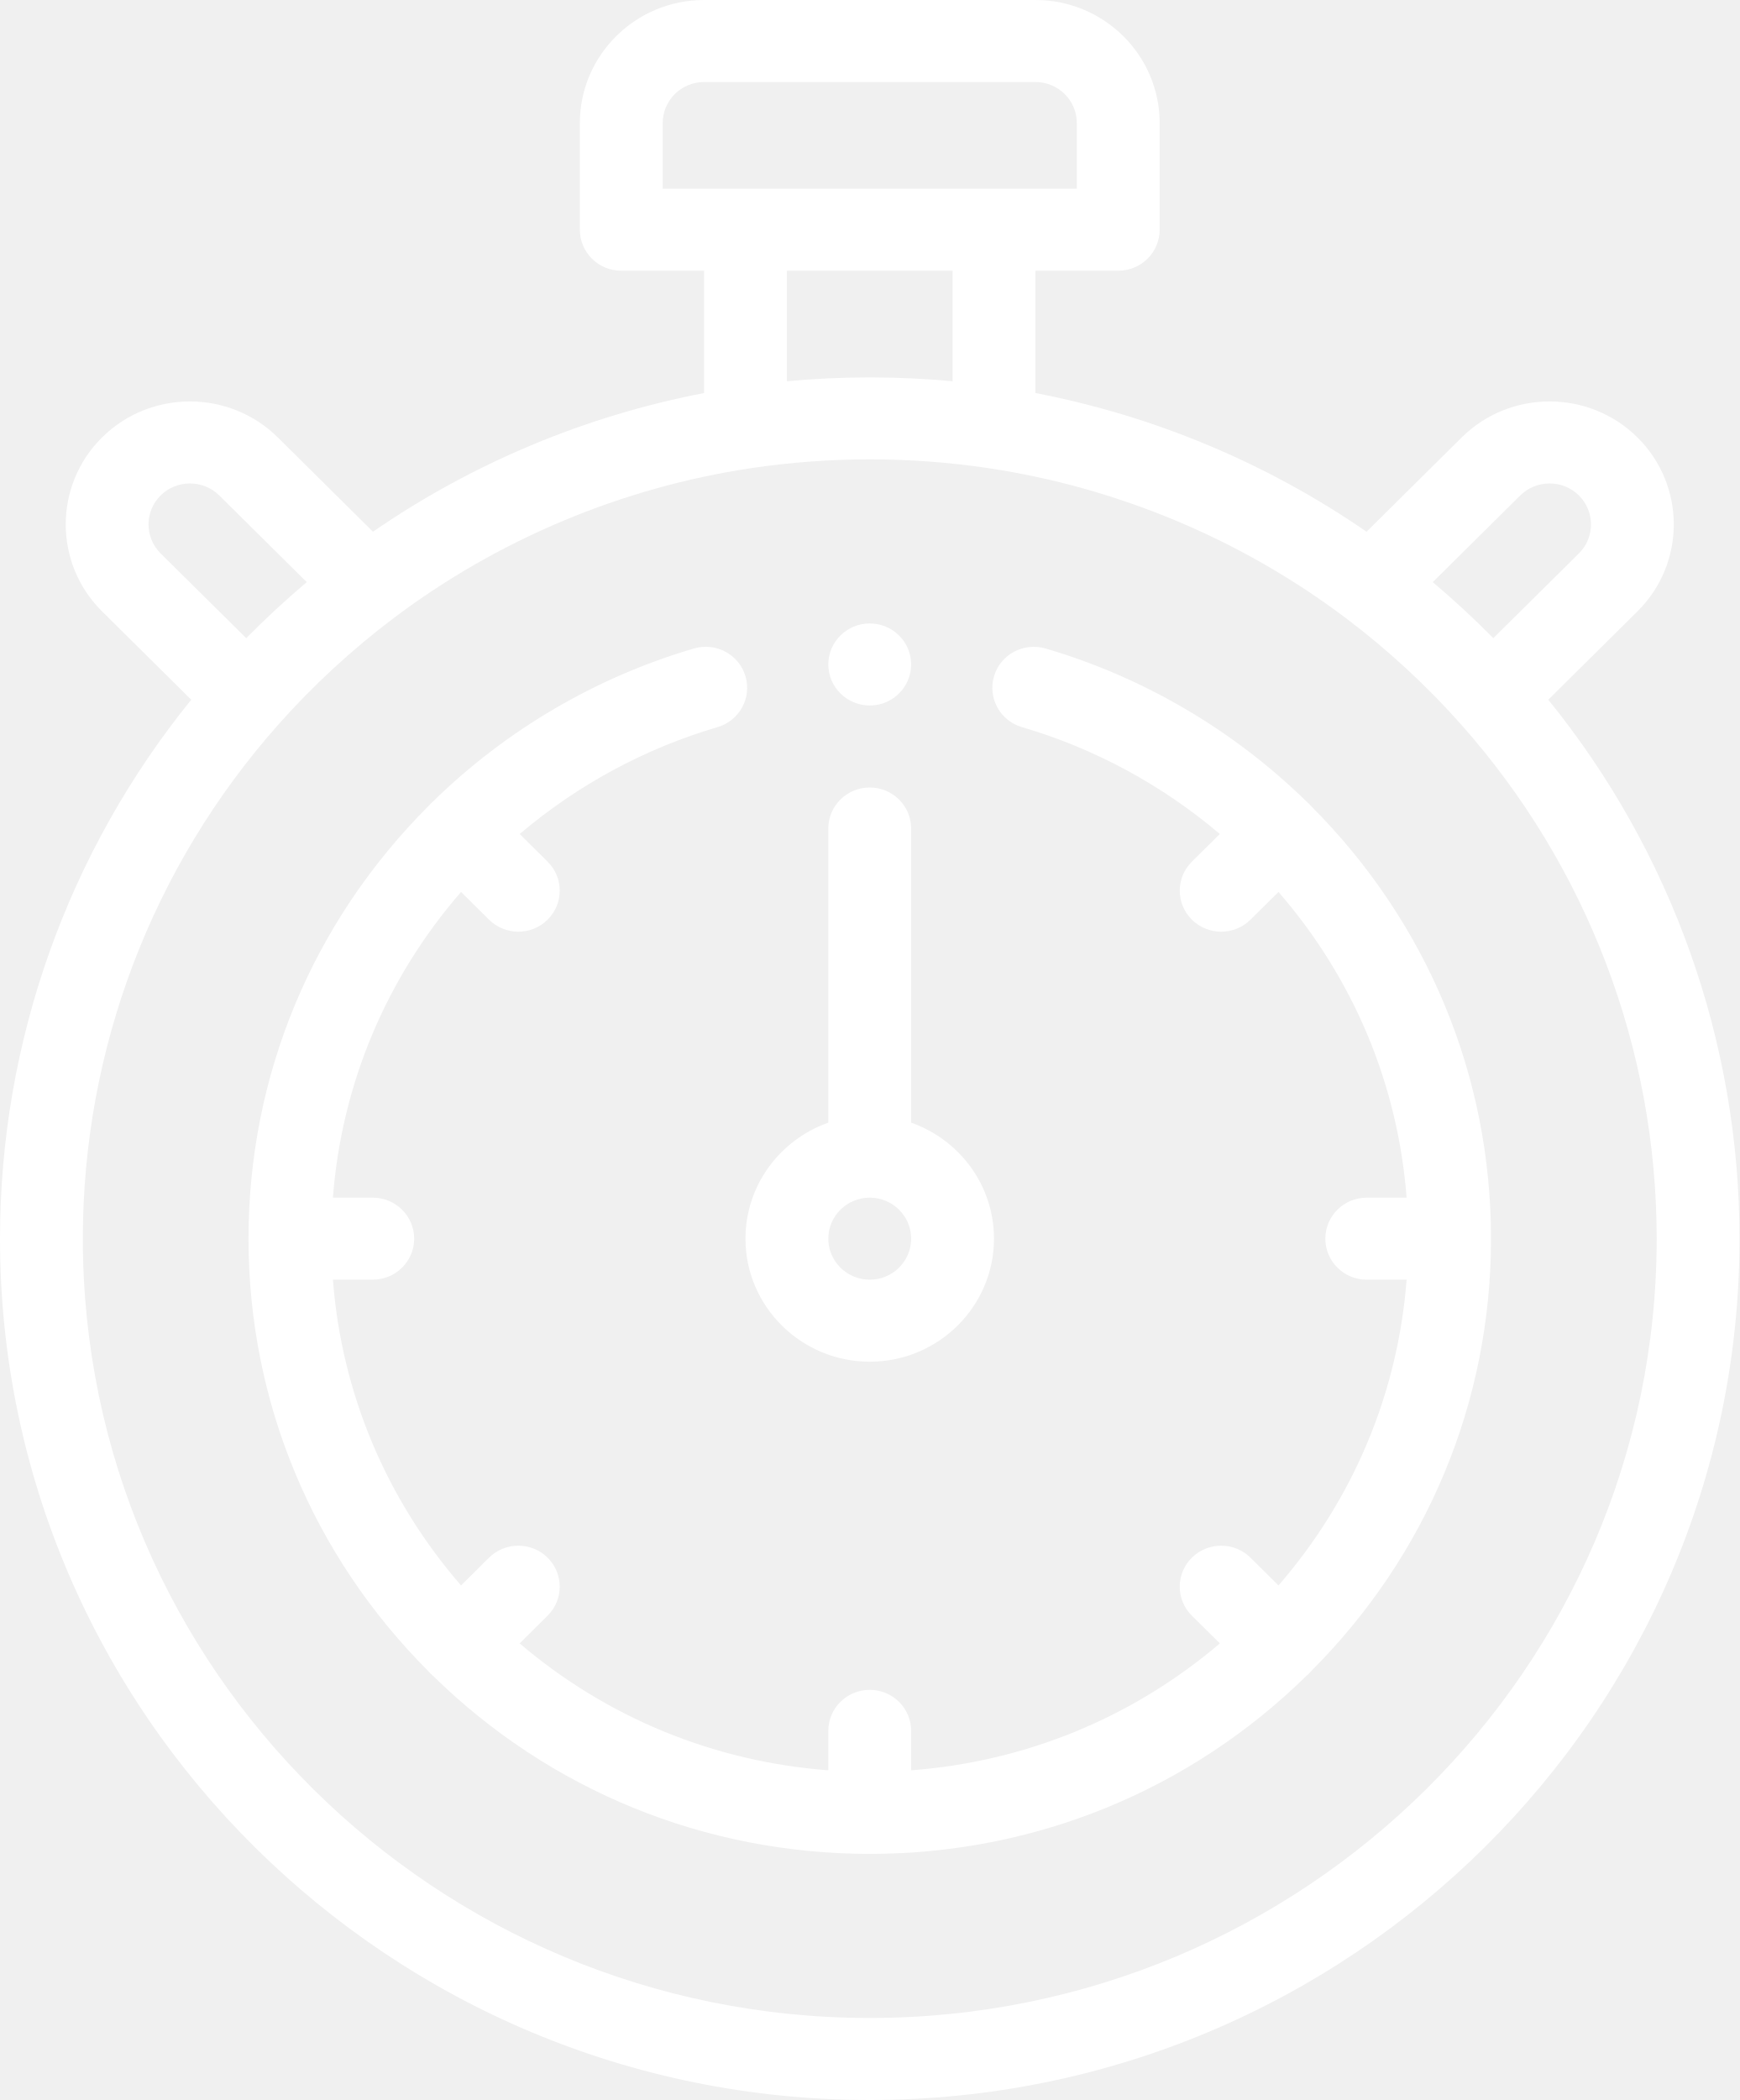
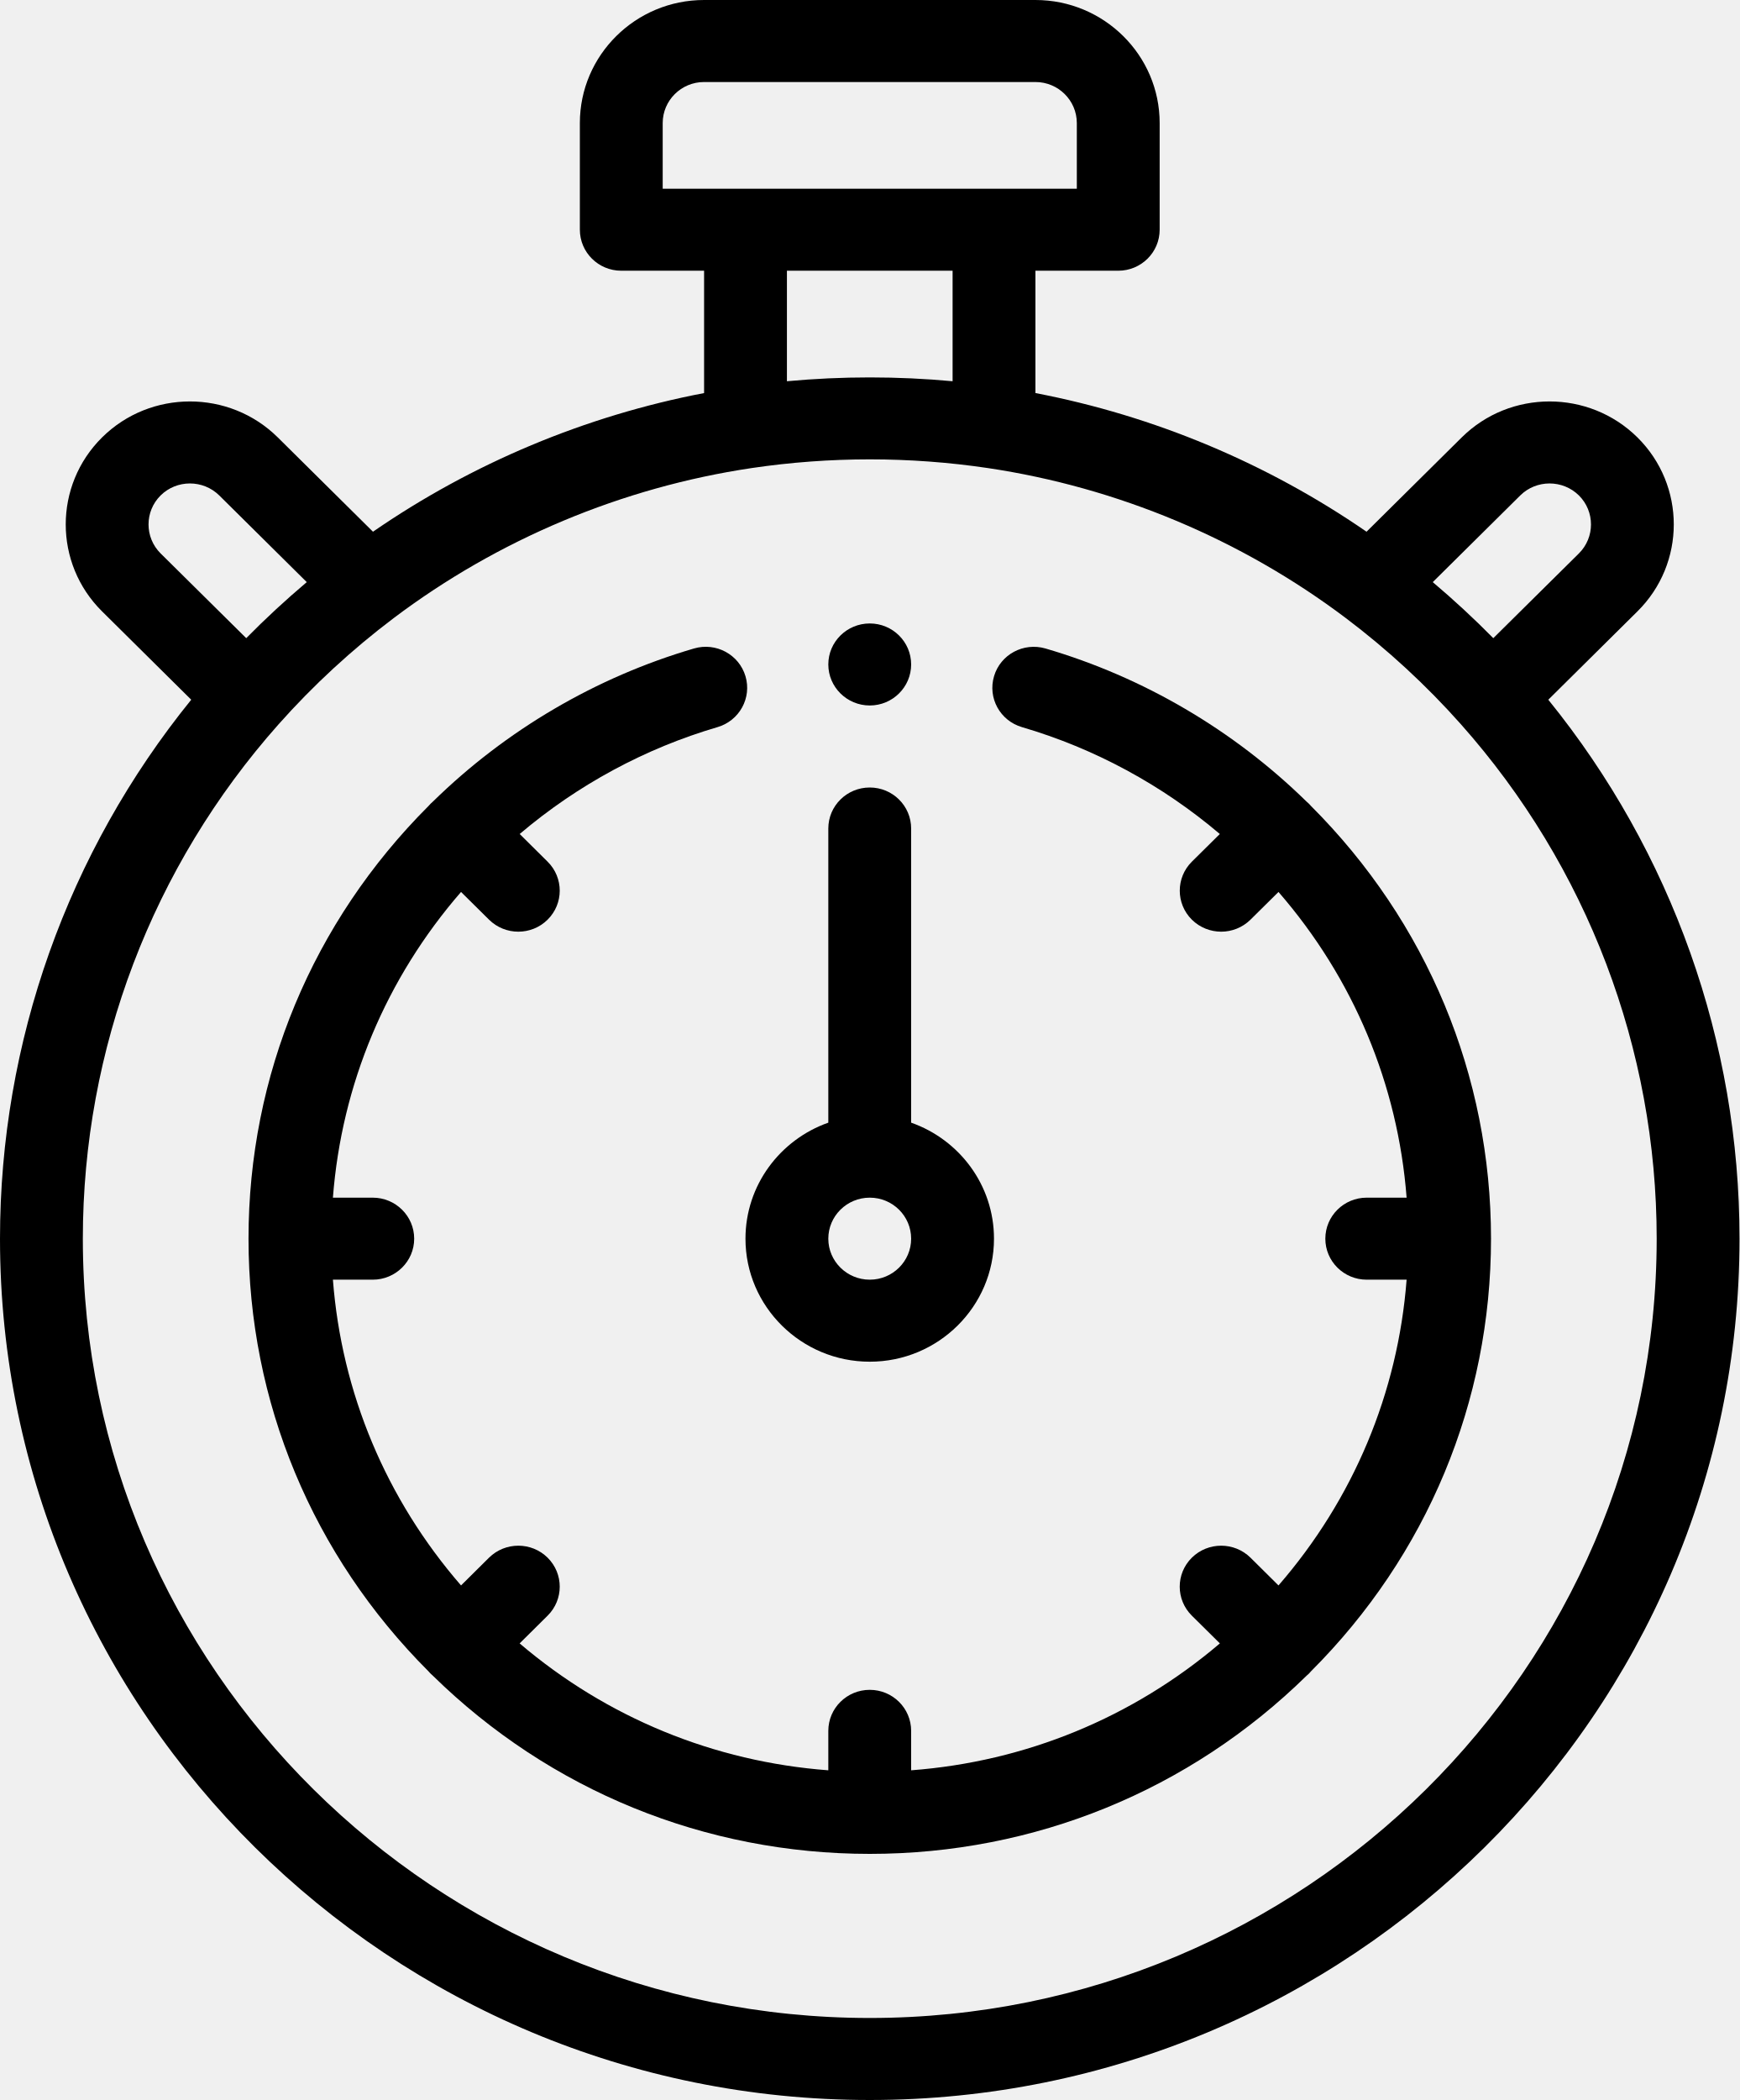
- <svg xmlns="http://www.w3.org/2000/svg" width="29" height="35" viewBox="0 0 29 35" fill="none">
-   <path d="M3.188 11.662L1.702 10.19C0.894 9.391 0.894 8.09 1.702 7.29C2.509 6.491 3.824 6.491 4.631 7.29L6.218 8.862C7.874 7.72 9.761 6.93 11.738 6.551V4.512H10.357C9.976 4.512 9.667 4.206 9.667 3.828V2.051C9.667 0.92 10.596 0 11.738 0H17.262C18.404 0 19.333 0.92 19.333 2.051V3.828C19.333 4.206 19.024 4.512 18.643 4.512H17.262V6.551C19.239 6.93 21.126 7.72 22.782 8.862L24.369 7.29C25.176 6.491 26.49 6.491 27.298 7.29C28.106 8.09 28.106 9.391 27.298 10.19L25.812 11.662C27.872 14.203 29 17.368 29 20.645C29 28.56 22.495 35 14.5 35C6.505 35 -1.90735e-06 28.56 -1.90735e-06 20.645C-1.90735e-06 17.368 1.128 14.203 3.188 11.662ZM3.655 8.257C3.385 7.991 2.947 7.991 2.678 8.257C2.409 8.524 2.409 8.957 2.678 9.224L4.105 10.636C4.427 10.309 4.764 9.998 5.114 9.702L3.655 8.257ZM17.952 2.051C17.952 1.674 17.643 1.367 17.262 1.367H11.738C11.357 1.367 11.048 1.674 11.048 2.051V3.145H17.952V2.051ZM13.119 4.512V6.354C14.034 6.269 14.966 6.269 15.881 6.354V4.512H13.119ZM26.322 8.257C26.052 7.991 25.614 7.991 25.345 8.257L23.886 9.702C24.236 9.998 24.573 10.309 24.895 10.636L26.322 9.224C26.591 8.957 26.591 8.524 26.322 8.257ZM14.5 33.633C21.734 33.633 27.619 27.806 27.619 20.645C27.619 17.485 26.461 14.441 24.357 12.073C23.778 11.421 23.131 10.825 22.436 10.301C20.693 8.988 18.629 8.123 16.469 7.801C15.822 7.705 15.16 7.656 14.5 7.656C13.84 7.656 13.178 7.705 12.531 7.801C10.371 8.123 8.307 8.988 6.564 10.301C5.869 10.825 5.222 11.421 4.643 12.073C2.539 14.441 1.381 17.485 1.381 20.645C1.381 27.806 7.266 33.633 14.5 33.633Z" fill="white" />
-   <path d="M14.5 22.695C13.358 22.695 12.428 21.775 12.428 20.645C12.428 19.753 13.006 18.994 13.809 18.711V13.809C13.809 13.431 14.118 13.125 14.5 13.125C14.881 13.125 15.19 13.431 15.19 13.809V18.711C15.994 18.994 16.571 19.753 16.571 20.645C16.571 21.775 15.642 22.695 14.5 22.695ZM14.5 19.961C14.119 19.961 13.809 20.267 13.809 20.645C13.809 21.022 14.119 21.328 14.5 21.328C14.881 21.328 15.19 21.022 15.19 20.645C15.19 20.267 14.881 19.961 14.5 19.961Z" fill="white" />
-   <path d="M7.144 13.433C7.155 13.42 7.166 13.408 7.178 13.396C7.191 13.383 7.205 13.371 7.218 13.359C8.435 12.167 9.939 11.285 11.57 10.808C11.936 10.701 12.32 10.908 12.428 11.27C12.536 11.632 12.327 12.012 11.961 12.119C10.753 12.473 9.625 13.084 8.664 13.9L9.129 14.361C9.399 14.628 9.399 15.061 9.129 15.328C8.995 15.461 8.818 15.528 8.641 15.528C8.464 15.528 8.288 15.461 8.153 15.328L7.686 14.866C6.437 16.304 5.695 18.074 5.55 19.961H6.214C6.595 19.961 6.905 20.267 6.905 20.645C6.905 21.022 6.595 21.328 6.214 21.328H5.55C5.695 23.215 6.437 24.985 7.686 26.424L8.153 25.961C8.423 25.695 8.86 25.695 9.129 25.961C9.399 26.228 9.399 26.661 9.129 26.928L8.663 27.39C10.115 28.627 11.903 29.362 13.809 29.505V28.848C13.809 28.47 14.118 28.164 14.5 28.164C14.881 28.164 15.19 28.47 15.19 28.848V29.505C17.096 29.362 18.884 28.627 20.337 27.39L19.87 26.928C19.6 26.661 19.6 26.228 19.87 25.961C20.14 25.695 20.577 25.695 20.847 25.961L21.314 26.424C22.563 24.985 23.305 23.215 23.45 21.328H22.785C22.404 21.328 22.095 21.022 22.095 20.645C22.095 20.267 22.404 19.961 22.785 19.961H23.45C23.305 18.074 22.563 16.304 21.314 14.866L20.847 15.328C20.712 15.461 20.535 15.528 20.359 15.528C20.182 15.528 20.005 15.461 19.87 15.328C19.601 15.061 19.601 14.628 19.87 14.361L20.336 13.9C19.375 13.084 18.247 12.473 17.038 12.119C16.672 12.012 16.464 11.632 16.572 11.27C16.679 10.908 17.063 10.702 17.429 10.808C19.06 11.285 20.563 12.167 21.78 13.358C21.794 13.37 21.808 13.382 21.822 13.396C21.833 13.407 21.844 13.419 21.855 13.432C23.791 15.367 24.857 17.926 24.857 20.645C24.857 23.363 23.791 25.922 21.855 27.856C21.845 27.869 21.834 27.881 21.822 27.893C21.81 27.905 21.797 27.916 21.785 27.926C19.831 29.843 17.246 30.898 14.5 30.898C11.754 30.898 9.169 29.843 7.215 27.927C7.203 27.916 7.19 27.905 7.178 27.893C7.166 27.882 7.156 27.869 7.145 27.857C5.209 25.922 4.143 23.363 4.143 20.645C4.143 17.926 5.209 15.367 7.144 13.433Z" fill="white" />
-   <path d="M14.5 11.758C14.119 11.758 13.809 11.451 13.809 11.074C13.809 10.697 14.119 10.391 14.5 10.391C14.881 10.391 15.19 10.697 15.19 11.074C15.19 11.451 14.881 11.758 14.5 11.758Z" fill="white" />
+ <svg xmlns="http://www.w3.org/2000/svg" width="29" height="35" viewBox="0 0 29 35">
+   <path d="M3.188 11.662L1.702 10.19C0.894 9.391 0.894 8.09 1.702 7.29C2.509 6.491 3.824 6.491 4.631 7.29L6.218 8.862C7.874 7.72 9.761 6.93 11.738 6.551V4.512H10.357C9.976 4.512 9.667 4.206 9.667 3.828V2.051C9.667 0.92 10.596 0 11.738 0H17.262C18.404 0 19.333 0.92 19.333 2.051V3.828C19.333 4.206 19.024 4.512 18.643 4.512H17.262V6.551C19.239 6.93 21.126 7.72 22.782 8.862L24.369 7.29C25.176 6.491 26.49 6.491 27.298 7.29C28.106 8.09 28.106 9.391 27.298 10.19L25.812 11.662C27.872 14.203 29 17.368 29 20.645C29 28.56 22.495 35 14.5 35C6.505 35 -1.90735e-06 28.56 -1.90735e-06 20.645C-1.90735e-06 17.368 1.128 14.203 3.188 11.662ZM3.655 8.257C3.385 7.991 2.947 7.991 2.678 8.257C2.409 8.524 2.409 8.957 2.678 9.224L4.105 10.636C4.427 10.309 4.764 9.998 5.114 9.702L3.655 8.257ZM17.952 2.051C17.952 1.674 17.643 1.367 17.262 1.367H11.738C11.357 1.367 11.048 1.674 11.048 2.051V3.145H17.952V2.051ZM13.119 4.512V6.354C14.034 6.269 14.966 6.269 15.881 6.354V4.512H13.119ZM26.322 8.257C26.052 7.991 25.614 7.991 25.345 8.257L23.886 9.702C24.236 9.998 24.573 10.309 24.895 10.636L26.322 9.224C26.591 8.957 26.591 8.524 26.322 8.257ZM14.5 33.633C21.734 33.633 27.619 27.806 27.619 20.645C27.619 17.485 26.461 14.441 24.357 12.073C23.778 11.421 23.131 10.825 22.436 10.301C20.693 8.988 18.629 8.123 16.469 7.801C15.822 7.705 15.16 7.656 14.5 7.656C13.84 7.656 13.178 7.705 12.531 7.801C10.371 8.123 8.307 8.988 6.564 10.301C5.869 10.825 5.222 11.421 4.643 12.073C2.539 14.441 1.381 17.485 1.381 20.645C1.381 27.806 7.266 33.633 14.5 33.633Z" />
+   <path d="M14.5 22.695C13.358 22.695 12.428 21.775 12.428 20.645C12.428 19.753 13.006 18.994 13.809 18.711V13.809C13.809 13.431 14.118 13.125 14.5 13.125C14.881 13.125 15.19 13.431 15.19 13.809V18.711C15.994 18.994 16.571 19.753 16.571 20.645C16.571 21.775 15.642 22.695 14.5 22.695ZM14.5 19.961C14.119 19.961 13.809 20.267 13.809 20.645C13.809 21.022 14.119 21.328 14.5 21.328C14.881 21.328 15.19 21.022 15.19 20.645C15.19 20.267 14.881 19.961 14.5 19.961Z" />
+   <path d="M7.144 13.433C7.155 13.42 7.166 13.408 7.178 13.396C7.191 13.383 7.205 13.371 7.218 13.359C8.435 12.167 9.939 11.285 11.57 10.808C11.936 10.701 12.32 10.908 12.428 11.27C12.536 11.632 12.327 12.012 11.961 12.119C10.753 12.473 9.625 13.084 8.664 13.9L9.129 14.361C9.399 14.628 9.399 15.061 9.129 15.328C8.995 15.461 8.818 15.528 8.641 15.528C8.464 15.528 8.288 15.461 8.153 15.328L7.686 14.866C6.437 16.304 5.695 18.074 5.55 19.961H6.214C6.595 19.961 6.905 20.267 6.905 20.645C6.905 21.022 6.595 21.328 6.214 21.328H5.55C5.695 23.215 6.437 24.985 7.686 26.424L8.153 25.961C8.423 25.695 8.86 25.695 9.129 25.961C9.399 26.228 9.399 26.661 9.129 26.928L8.663 27.39C10.115 28.627 11.903 29.362 13.809 29.505V28.848C13.809 28.47 14.118 28.164 14.5 28.164C14.881 28.164 15.19 28.47 15.19 28.848V29.505C17.096 29.362 18.884 28.627 20.337 27.39L19.87 26.928C19.6 26.661 19.6 26.228 19.87 25.961C20.14 25.695 20.577 25.695 20.847 25.961L21.314 26.424C22.563 24.985 23.305 23.215 23.45 21.328H22.785C22.404 21.328 22.095 21.022 22.095 20.645C22.095 20.267 22.404 19.961 22.785 19.961H23.45C23.305 18.074 22.563 16.304 21.314 14.866L20.847 15.328C20.712 15.461 20.535 15.528 20.359 15.528C20.182 15.528 20.005 15.461 19.87 15.328C19.601 15.061 19.601 14.628 19.87 14.361L20.336 13.9C19.375 13.084 18.247 12.473 17.038 12.119C16.672 12.012 16.464 11.632 16.572 11.27C16.679 10.908 17.063 10.702 17.429 10.808C19.06 11.285 20.563 12.167 21.78 13.358C21.794 13.37 21.808 13.382 21.822 13.396C21.833 13.407 21.844 13.419 21.855 13.432C23.791 15.367 24.857 17.926 24.857 20.645C24.857 23.363 23.791 25.922 21.855 27.856C21.845 27.869 21.834 27.881 21.822 27.893C21.81 27.905 21.797 27.916 21.785 27.926C19.831 29.843 17.246 30.898 14.5 30.898C11.754 30.898 9.169 29.843 7.215 27.927C7.203 27.916 7.19 27.905 7.178 27.893C7.166 27.882 7.156 27.869 7.145 27.857C5.209 25.922 4.143 23.363 4.143 20.645C4.143 17.926 5.209 15.367 7.144 13.433Z" />
+   <path d="M14.5 11.758C14.119 11.758 13.809 11.451 13.809 11.074C13.809 10.697 14.119 10.391 14.5 10.391C14.881 10.391 15.19 10.697 15.19 11.074C15.19 11.451 14.881 11.758 14.5 11.758Z" />
</svg>
